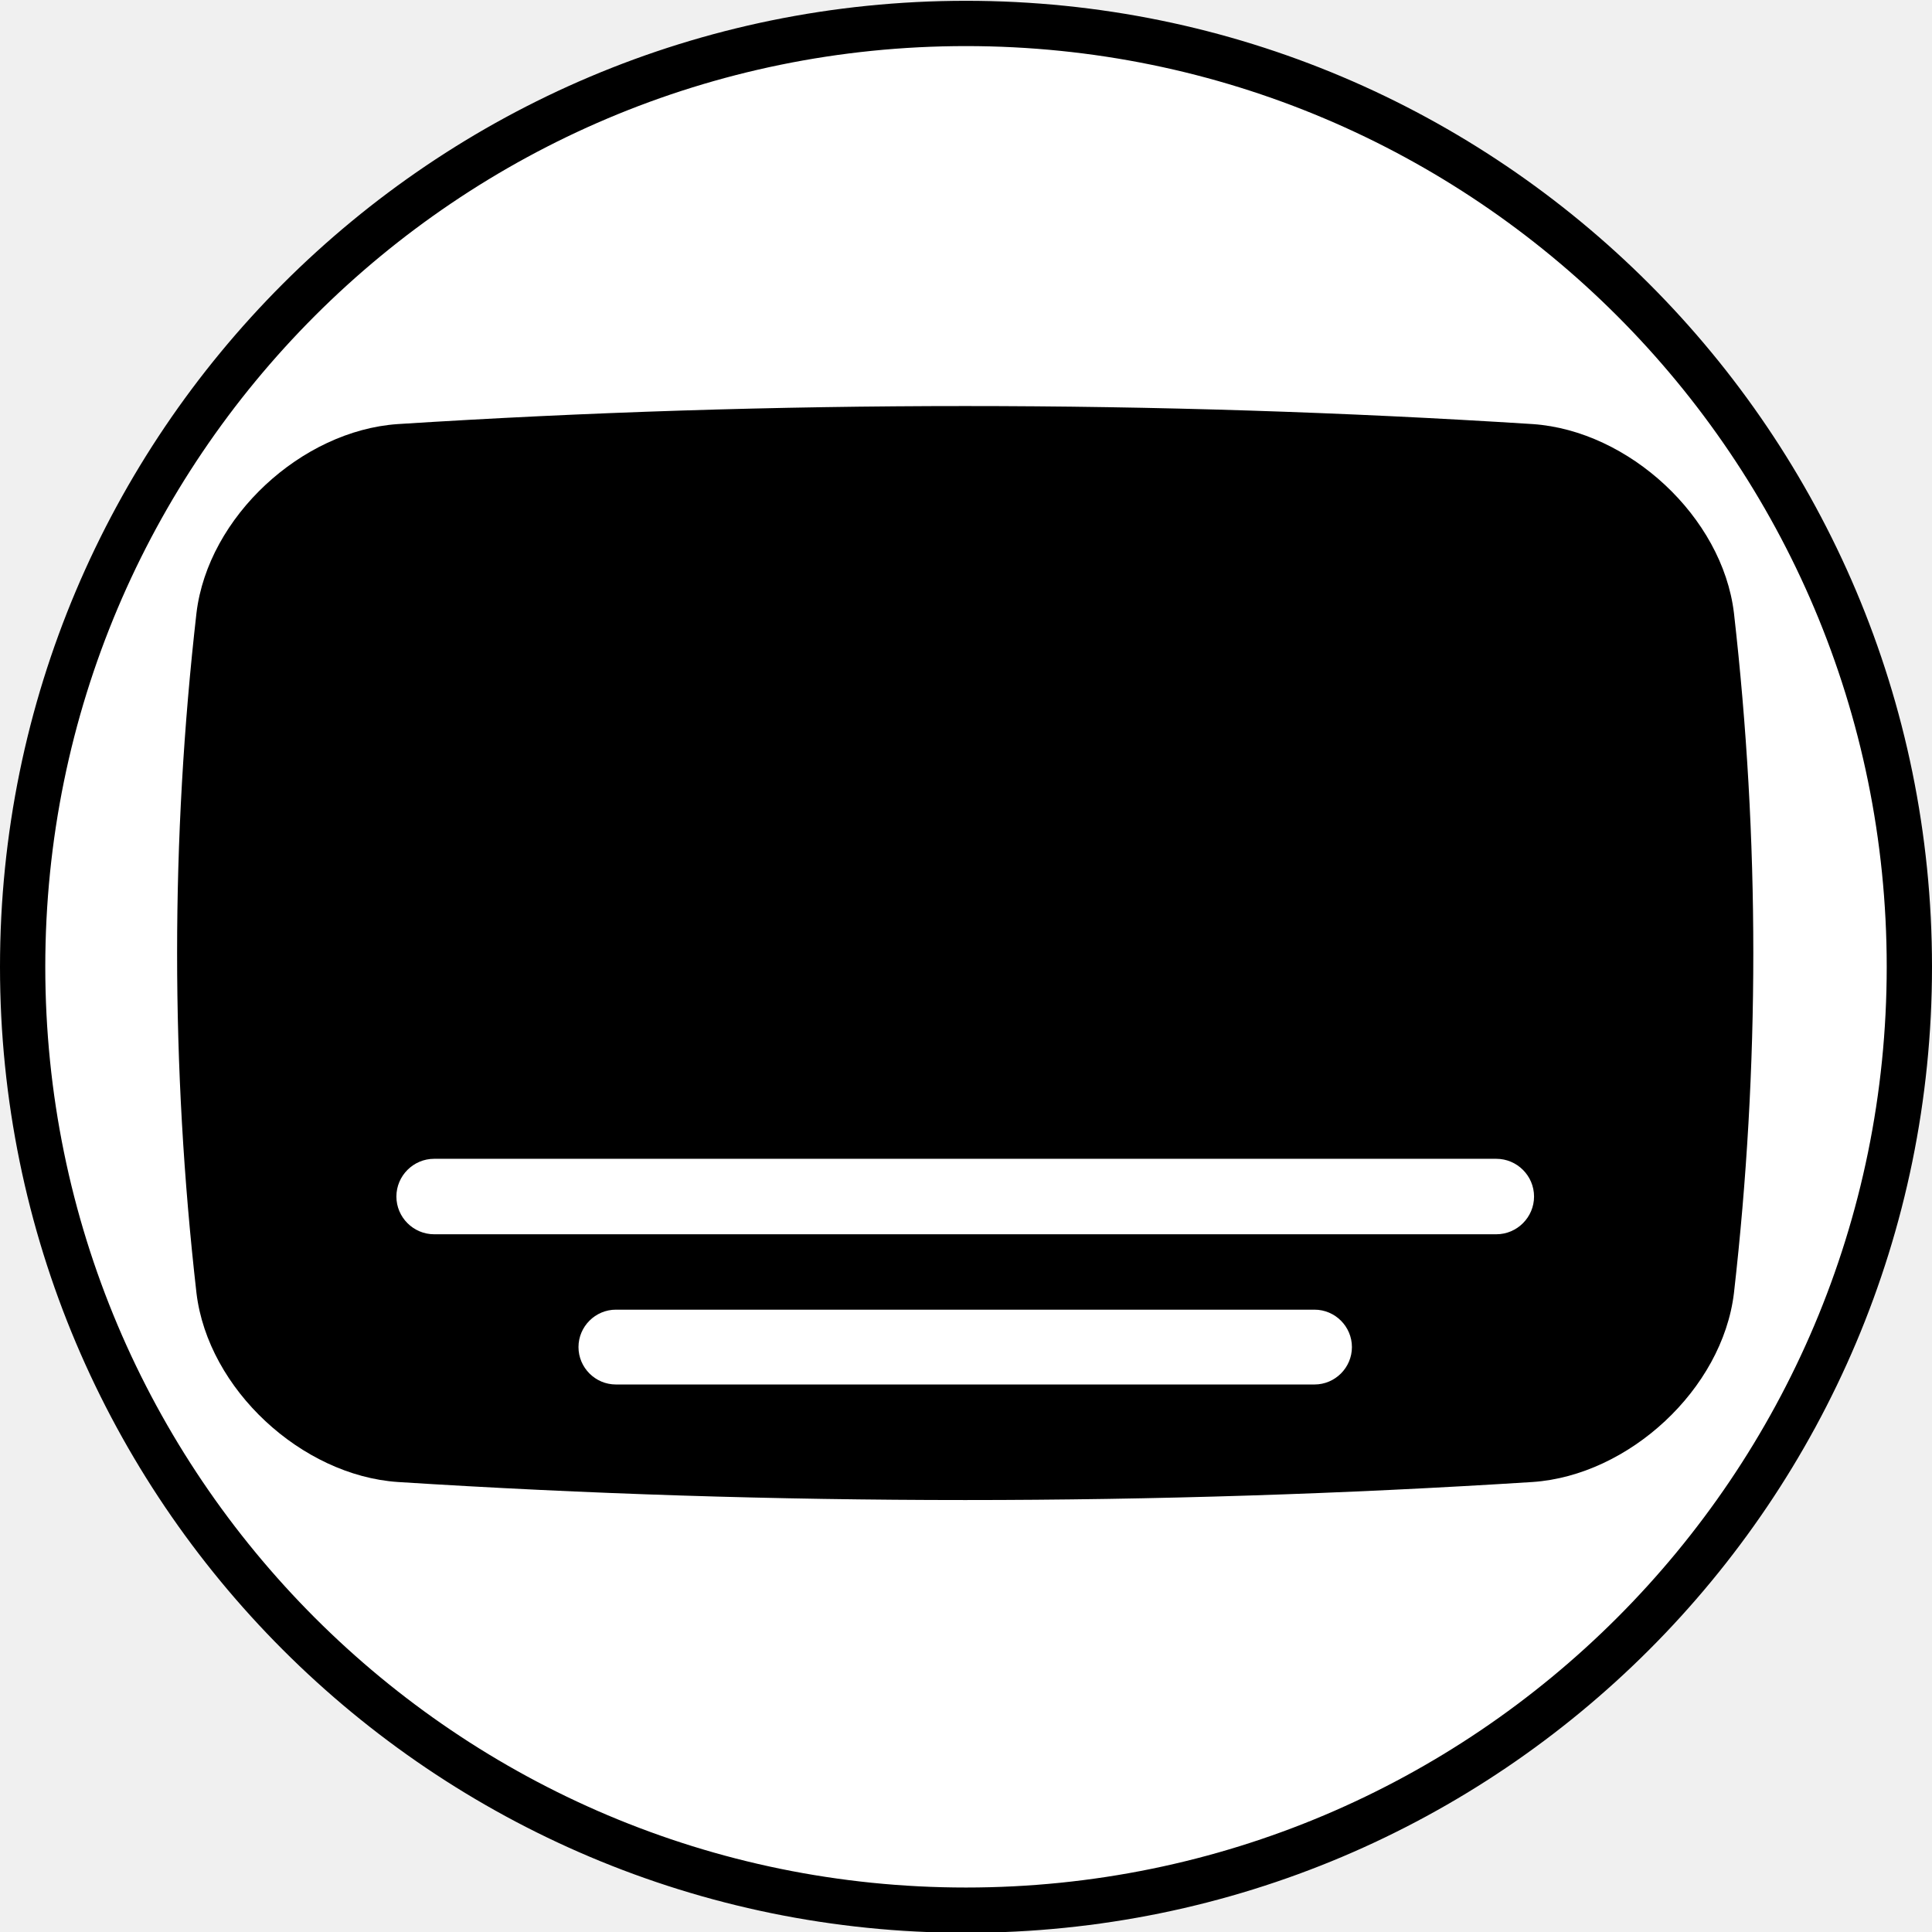
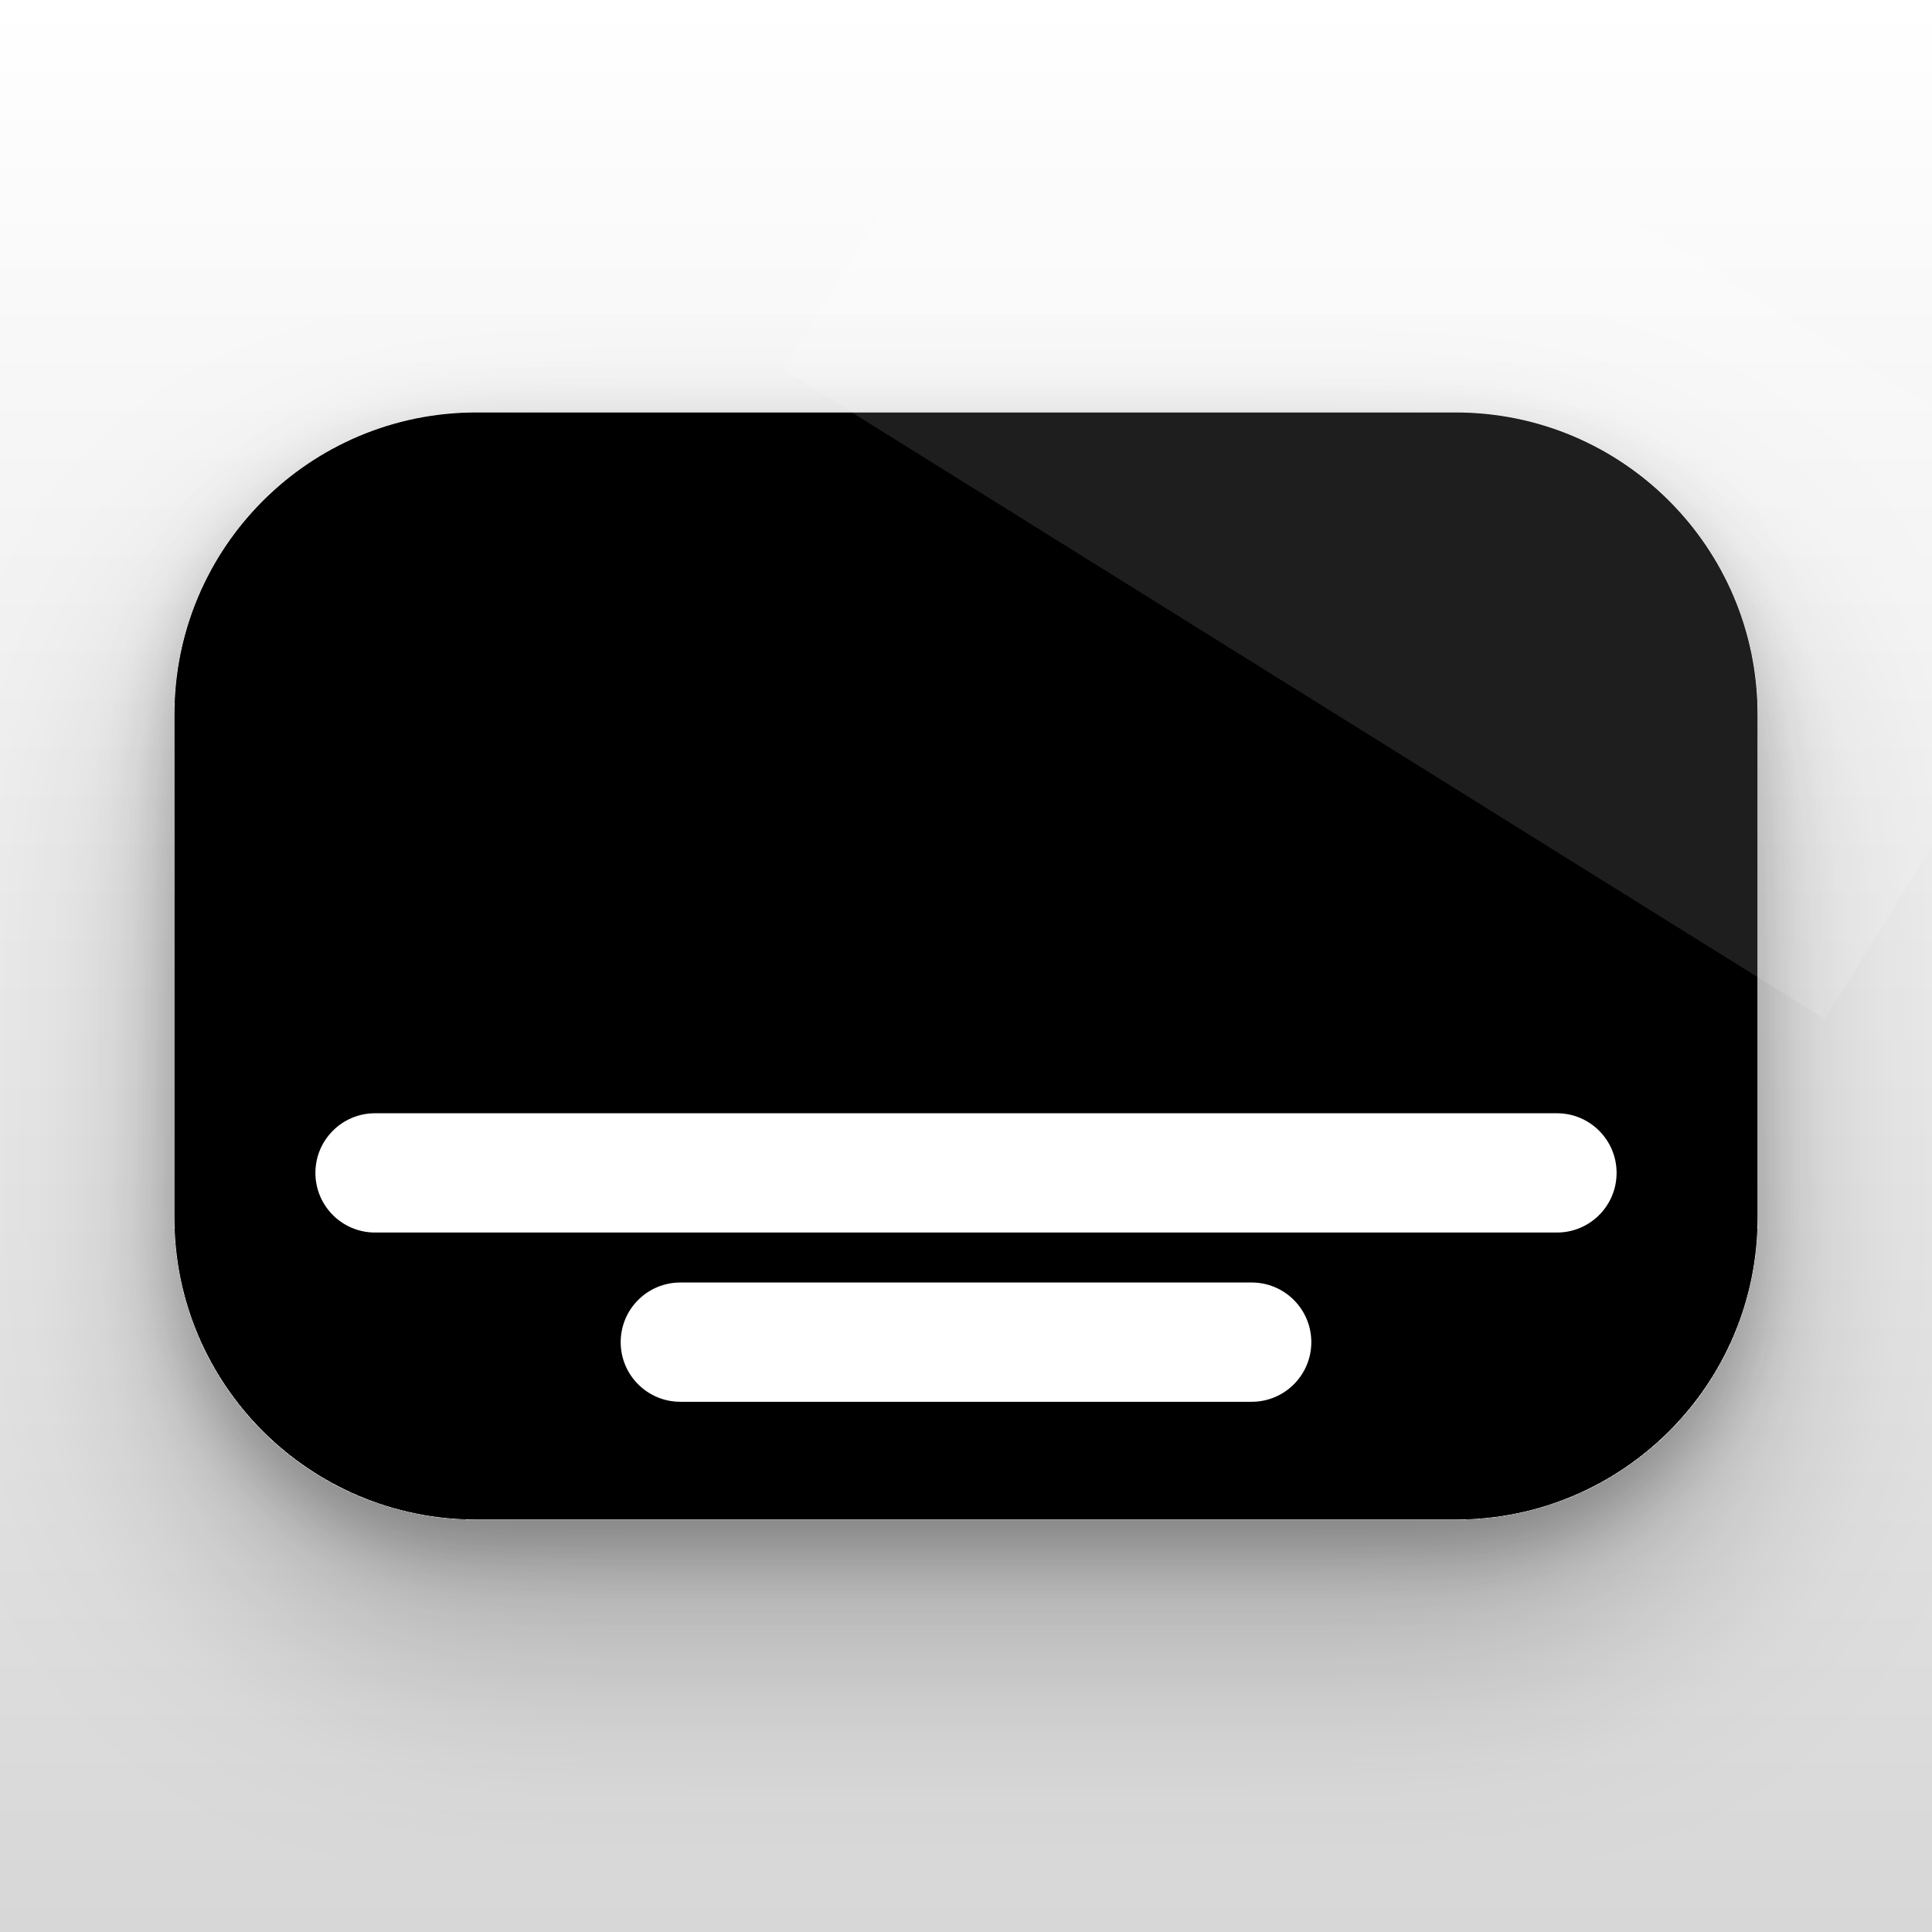
- <svg xmlns="http://www.w3.org/2000/svg" viewBox="0 0 48 48">
+ <svg xmlns="http://www.w3.org/2000/svg" width="256" height="256" viewBox="0 0 256 256" fill="none">
+   <g clip-path="url(#clip0_854_3414)">
+     <rect width="256" height="256" fill="url(#paint0_linear_854_3414)" />
+     <g filter="url(#filter0_dd_854_3414)">
+       <rect x="23.113" y="54.652" width="209.773" height="146.695" rx="40" fill="black" />
+     </g>
+     <rect x="41.793" y="147.512" width="172.414" height="15.805" rx="7.902" fill="white" />
+     <rect x="82.244" y="169.939" width="91.512" height="15.805" rx="7.902" fill="white" />
+     <rect opacity="0.12" width="162.66" height="76.301" transform="matrix(-0.8486 -0.529035 -0.529035 0.8486 282.143 70.2637)" fill="white" />
+   </g>
  <defs>
-     <clipPath id="a">
-       <path d="M0 512h512V0H0z" />
+     <filter id="filter0_dd_854_3414" x="-5.887" y="41.652" width="267.773" height="204.695" filterUnits="userSpaceOnUse" color-interpolation-filters="sRGB">
+       <feFlood flood-opacity="0" result="BackgroundImageFix" />
+       <feColorMatrix in="SourceAlpha" type="matrix" values="0 0 0 0 0 0 0 0 0 0 0 0 0 0 0 0 0 0 127 0" result="hardAlpha" />
+       <feOffset dy="4" />
+       <feGaussianBlur stdDeviation="4.5" />
+       <feComposite in2="hardAlpha" operator="out" />
+       <feColorMatrix type="matrix" values="0 0 0 0 0 0 0 0 0 0 0 0 0 0 0 0 0 0 0.25 0" />
+       <feBlend mode="normal" in2="BackgroundImageFix" result="effect1_dropShadow_854_3414" />
+       <feColorMatrix in="SourceAlpha" type="matrix" values="0 0 0 0 0 0 0 0 0 0 0 0 0 0 0 0 0 0 127 0" result="hardAlpha" />
+       <feOffset dy="16" />
+       <feGaussianBlur stdDeviation="14.5" />
+       <feComposite in2="hardAlpha" operator="out" />
+       <feColorMatrix type="matrix" values="0 0 0 0 0 0 0 0 0 0 0 0 0 0 0 0 0 0 0.25 0" />
+       <feBlend mode="normal" in2="effect1_dropShadow_854_3414" result="effect2_dropShadow_854_3414" />
+       <feBlend mode="normal" in="SourceGraphic" in2="effect2_dropShadow_854_3414" result="shape" />
+     </filter>
+     <linearGradient id="paint0_linear_854_3414" x1="128" y1="0" x2="128" y2="256" gradientUnits="userSpaceOnUse">
+       <stop stop-color="white" />
+       <stop offset="1" stop-color="#D7D7D7" />
+     </linearGradient>
+     <clipPath id="clip0_854_3414">
+       <rect width="256" height="256" fill="white" />
    </clipPath>
  </defs>
-   <g clip-path="url(#a)" transform="matrix(.09375 0 0 -.09375 0 48.02)">
-     <path fill="#fff" d="M506 256C506 117.93 394.07 6 256 6S6 117.93 6 256s111.93 250 250 250 250-111.93 250-250" />
-     <path fill="none" stroke="#000" stroke-miterlimit="10" stroke-width="12" d="M506 256C506 117.93 394.07 6 256 6S6 117.93 6 256s111.93 250 250 250 250-111.93 250-250z" />
-     <path d="M406.2 119.47a2368 2368 0 0 0-300.82 0c-25.418 1.747-50.24 24.551-53.31 50.048-6.847 60.087-6.847 120.17 0 180.26 3.07 25.496 27.892 48.3 53.31 50.048a2368 2368 0 0 0 300.82 0c25.419-1.748 50.24-24.552 53.311-50.048 6.846-60.087 6.846-120.17 0-180.26-3.071-25.497-27.893-48.3-53.311-50.048" />
-     <path fill="#fff" d="M348.36 145.31H163.22c-5.452 0-9.914 4.461-9.914 9.913v.001c0 5.452 4.462 9.913 9.914 9.913h185.14c5.452 0 9.913-4.461 9.913-9.913v-.001c0-5.452-4.461-9.913-9.913-9.913m48.18 39.81H115.049c-5.5 0-9.999 4.5-9.999 9.999s4.499 9.999 9.999 9.999H396.54c5.5 0 9.999-4.499 9.999-9.999 0-5.499-4.499-9.999-9.999-9.999" />
-   </g>
</svg>
